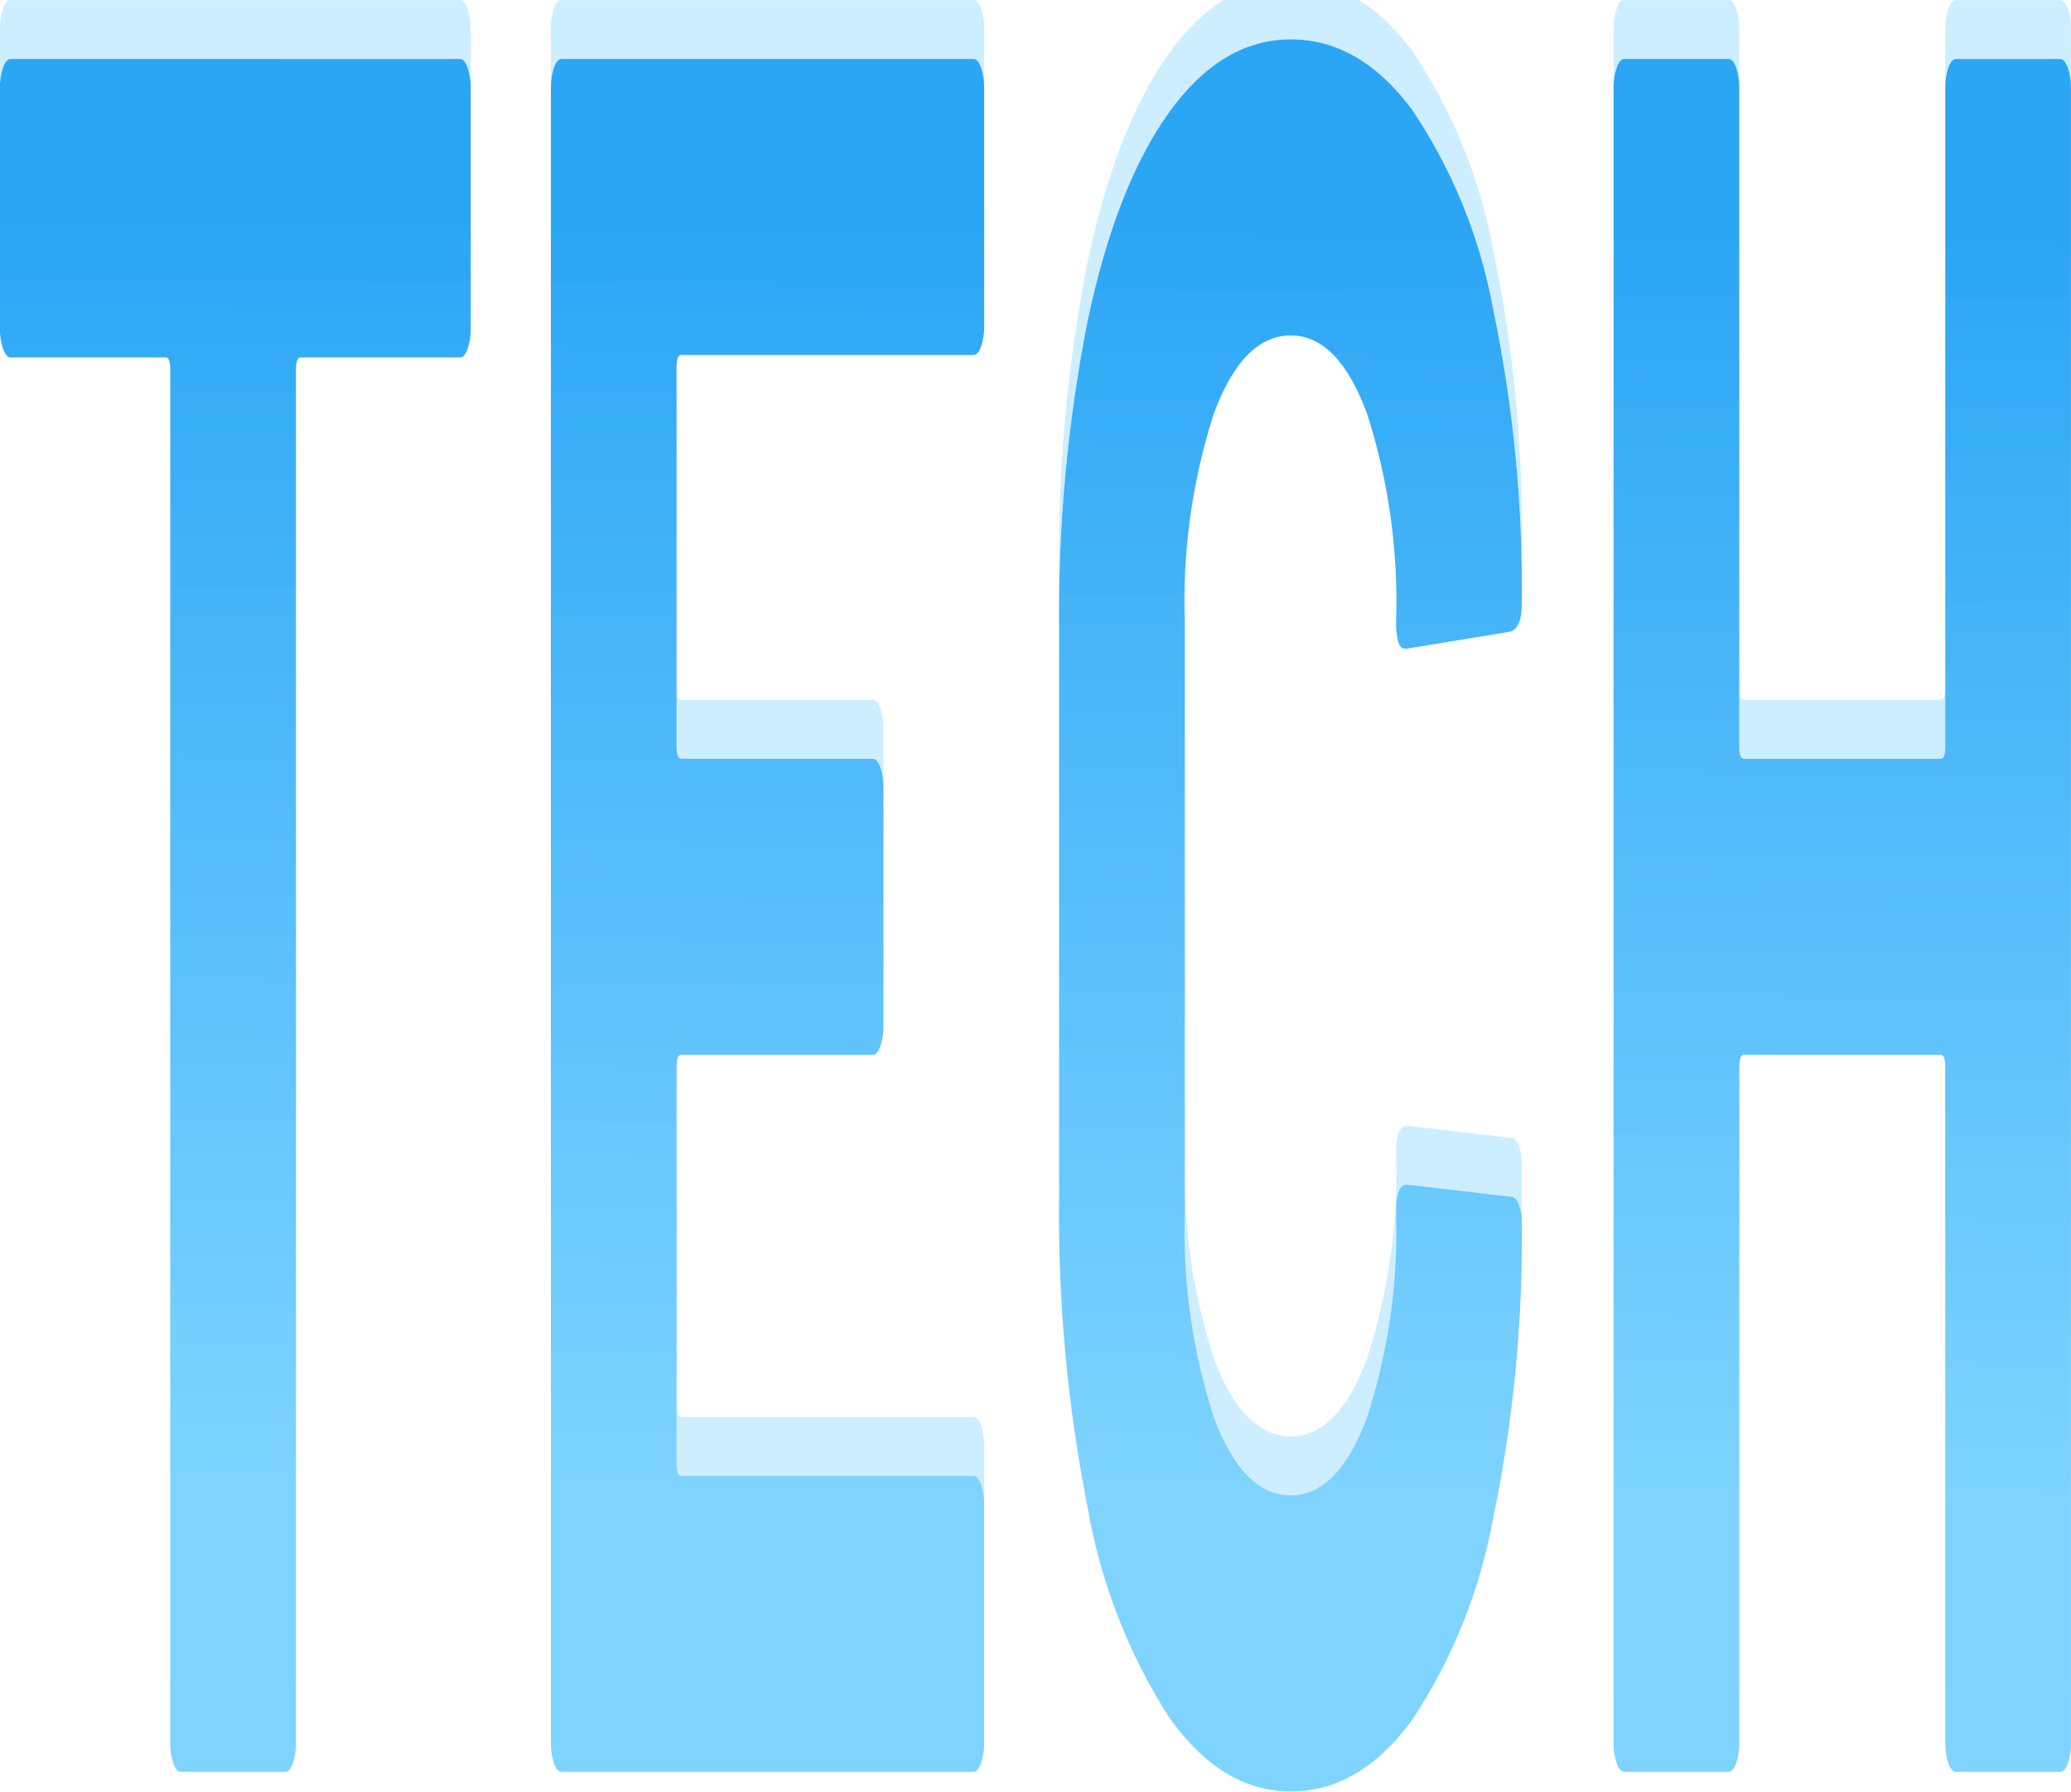
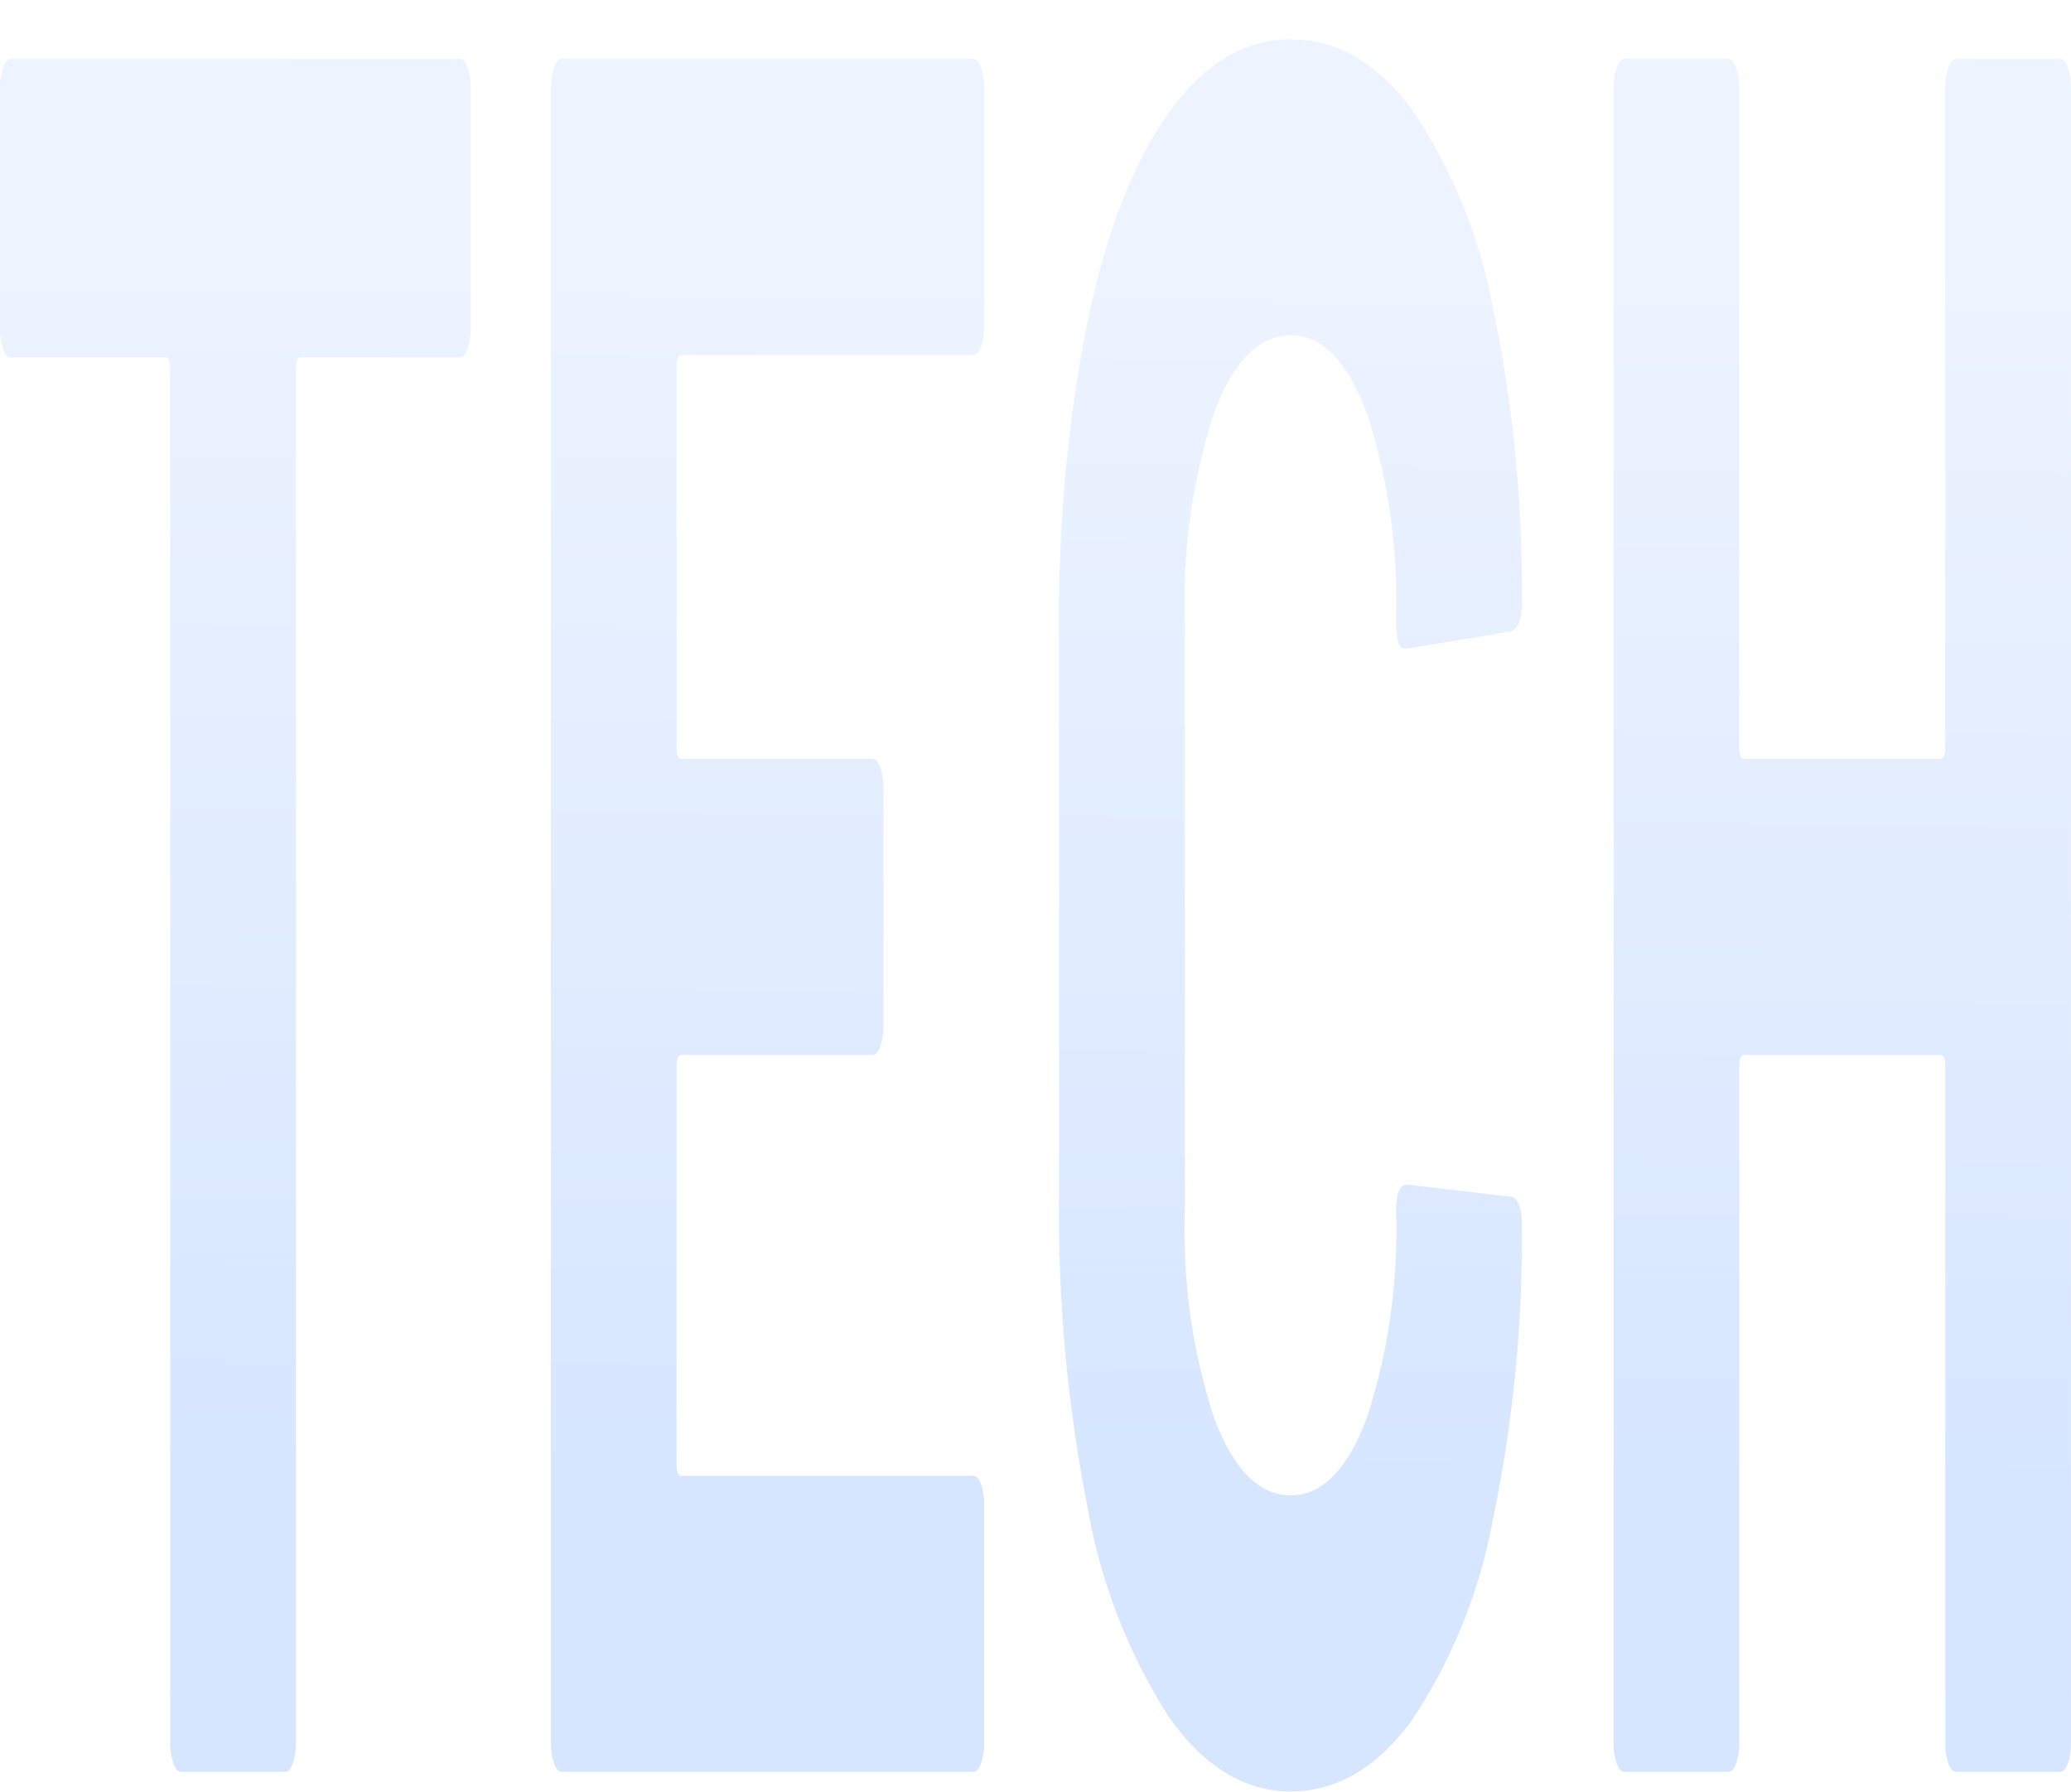
<svg xmlns="http://www.w3.org/2000/svg" width="105.437" height="91.194" viewBox="0 0 105.437 91.194">
  <defs>
    <linearGradient id="linear-gradient" x1="0.53" y1="0.104" x2="0.521" y2="0.835" gradientUnits="objectBoundingBox">
-       <stop offset="0" stop-color="#2ba6f5" />
-       <stop offset="1" stop-color="#7fd4ff" />
+       <stop offset="0" stop-color="#eef4ff" />
+       <stop offset="1" stop-color="#d6e6ff" />
    </linearGradient>
    <filter id="Path_26" x="0" y="0" width="105.437" height="91.194" filterUnits="userSpaceOnUse">
      <feOffset dy="-3" input="SourceAlpha" />
      <feGaussianBlur result="blur" />
-       <feFlood flood-color="#cdeeff" />
+       <feFlood flood-color="#ffffff" />
      <feComposite operator="in" in2="blur" />
      <feComposite in="SourceGraphic" />
    </filter>
  </defs>
  <g transform="matrix(1, 0, 0, 1, 0, 0)" filter="url(#Path_26)">
    <path id="Path_26-2" data-name="Path 26" d="M400.5-88.211q.227,0,.386.436a3.109,3.109,0,0,1,.159,1.059v12.208a3.109,3.109,0,0,1-.159,1.059q-.159.436-.386.436h-8.125q-.227,0-.227.623V-2.505a3.107,3.107,0,0,1-.159,1.059q-.159.436-.386.436h-5.31q-.227,0-.386-.436a3.11,3.11,0,0,1-.159-1.059V-72.391q0-.623-.227-.623h-7.9q-.227,0-.386-.436a3.108,3.108,0,0,1-.159-1.059V-86.717a3.107,3.107,0,0,1,.159-1.059q.159-.436.386-.436Zm26.688,13.578a3.107,3.107,0,0,1-.159,1.059q-.159.436-.386.436H411.753q-.227,0-.227.623v19.309q0,.623.227.623h9.759q.227,0,.386.436a3.107,3.107,0,0,1,.159,1.059v12.084a3.107,3.107,0,0,1-.159,1.059q-.159.436-.386.436h-9.759q-.227,0-.227.623v20.181q0,.623.227.623h14.887q.227,0,.386.436a3.107,3.107,0,0,1,.159,1.059V-2.505a3.107,3.107,0,0,1-.159,1.059q-.159.436-.386.436H405.671q-.227,0-.386-.436a3.109,3.109,0,0,1-.159-1.059V-86.717a3.109,3.109,0,0,1,.159-1.059q.159-.436.386-.436h20.969q.227,0,.386.436a3.107,3.107,0,0,1,.159,1.059ZM442.8-.014q-3.54,0-6.218-3.8a29.017,29.017,0,0,1-4.13-10.651A76.864,76.864,0,0,1,431-30.285V-59.061a76.864,76.864,0,0,1,1.452-15.821q1.452-6.852,4.13-10.589t6.218-3.737q3.495,0,6.15,3.55a26.7,26.7,0,0,1,4.13,10.09,69.28,69.28,0,0,1,1.475,15.136q0,1.121-.545,1.37l-5.31.872h-.091q-.454,0-.454-1.37a31.207,31.207,0,0,0-1.475-10.589q-1.475-3.986-3.881-3.986-2.451,0-3.926,3.986A31.21,31.21,0,0,0,437.4-59.56v30.022a30.755,30.755,0,0,0,1.475,10.464q1.475,3.986,3.926,3.986,2.406,0,3.881-3.986a30.752,30.752,0,0,0,1.475-10.464q0-1.37.545-1.37l5.31.623q.227,0,.386.374a2.215,2.215,0,0,1,.159.872,70.147,70.147,0,0,1-1.475,15.2,27.386,27.386,0,0,1-4.13,10.215Q446.294-.014,442.8-.014Zm33.315-86.7a3.107,3.107,0,0,1,.159-1.059q.159-.436.386-.436h5.31q.227,0,.386.436a3.107,3.107,0,0,1,.159,1.059V-2.505a3.108,3.108,0,0,1-.159,1.059q-.159.436-.386.436h-5.31q-.227,0-.386-.436a3.107,3.107,0,0,1-.159-1.059V-36.887q0-.623-.227-.623H465.856q-.227,0-.227.623V-2.505a3.108,3.108,0,0,1-.159,1.059q-.159.436-.386.436h-5.31q-.227,0-.386-.436a3.109,3.109,0,0,1-.159-1.059V-86.717a3.109,3.109,0,0,1,.159-1.059q.159-.436.386-.436h5.31q.227,0,.386.436a3.107,3.107,0,0,1,.159,1.059v33.51q0,.623.227.623h10.031q.227,0,.227-.623Z" transform="translate(-377.08 91.21)" fill="url(#linear-gradient)" />
  </g>
</svg>
